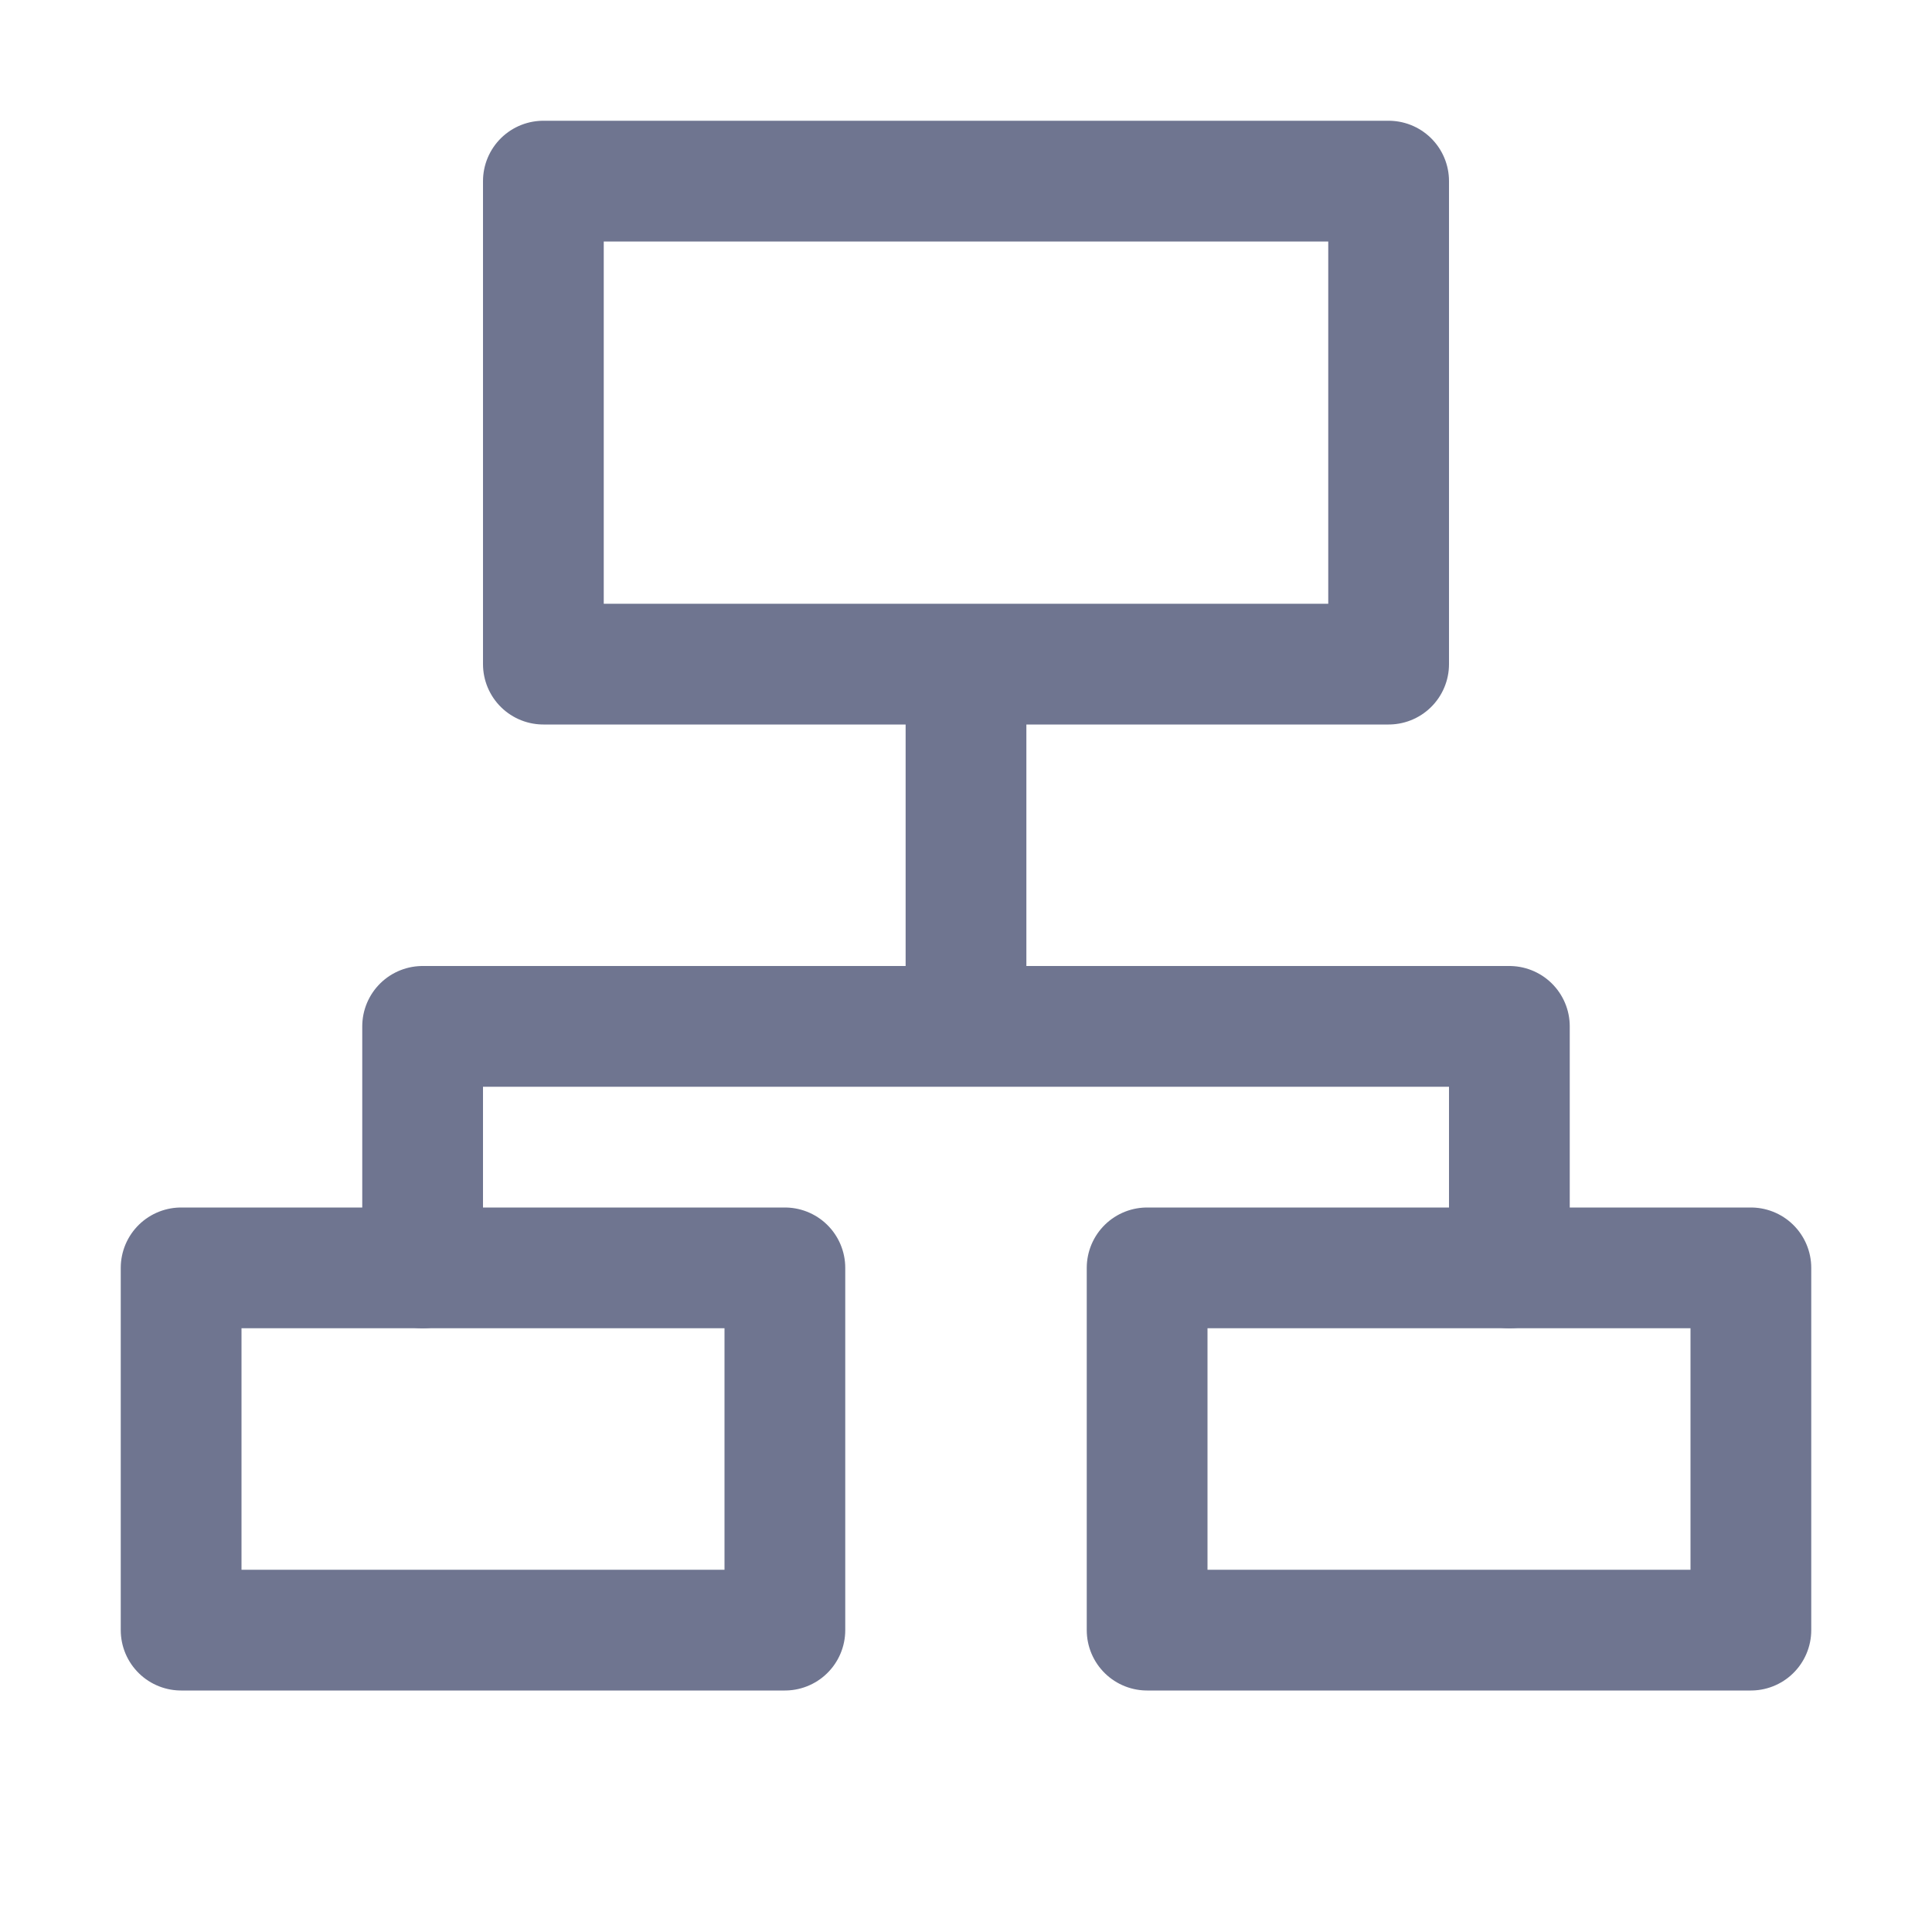
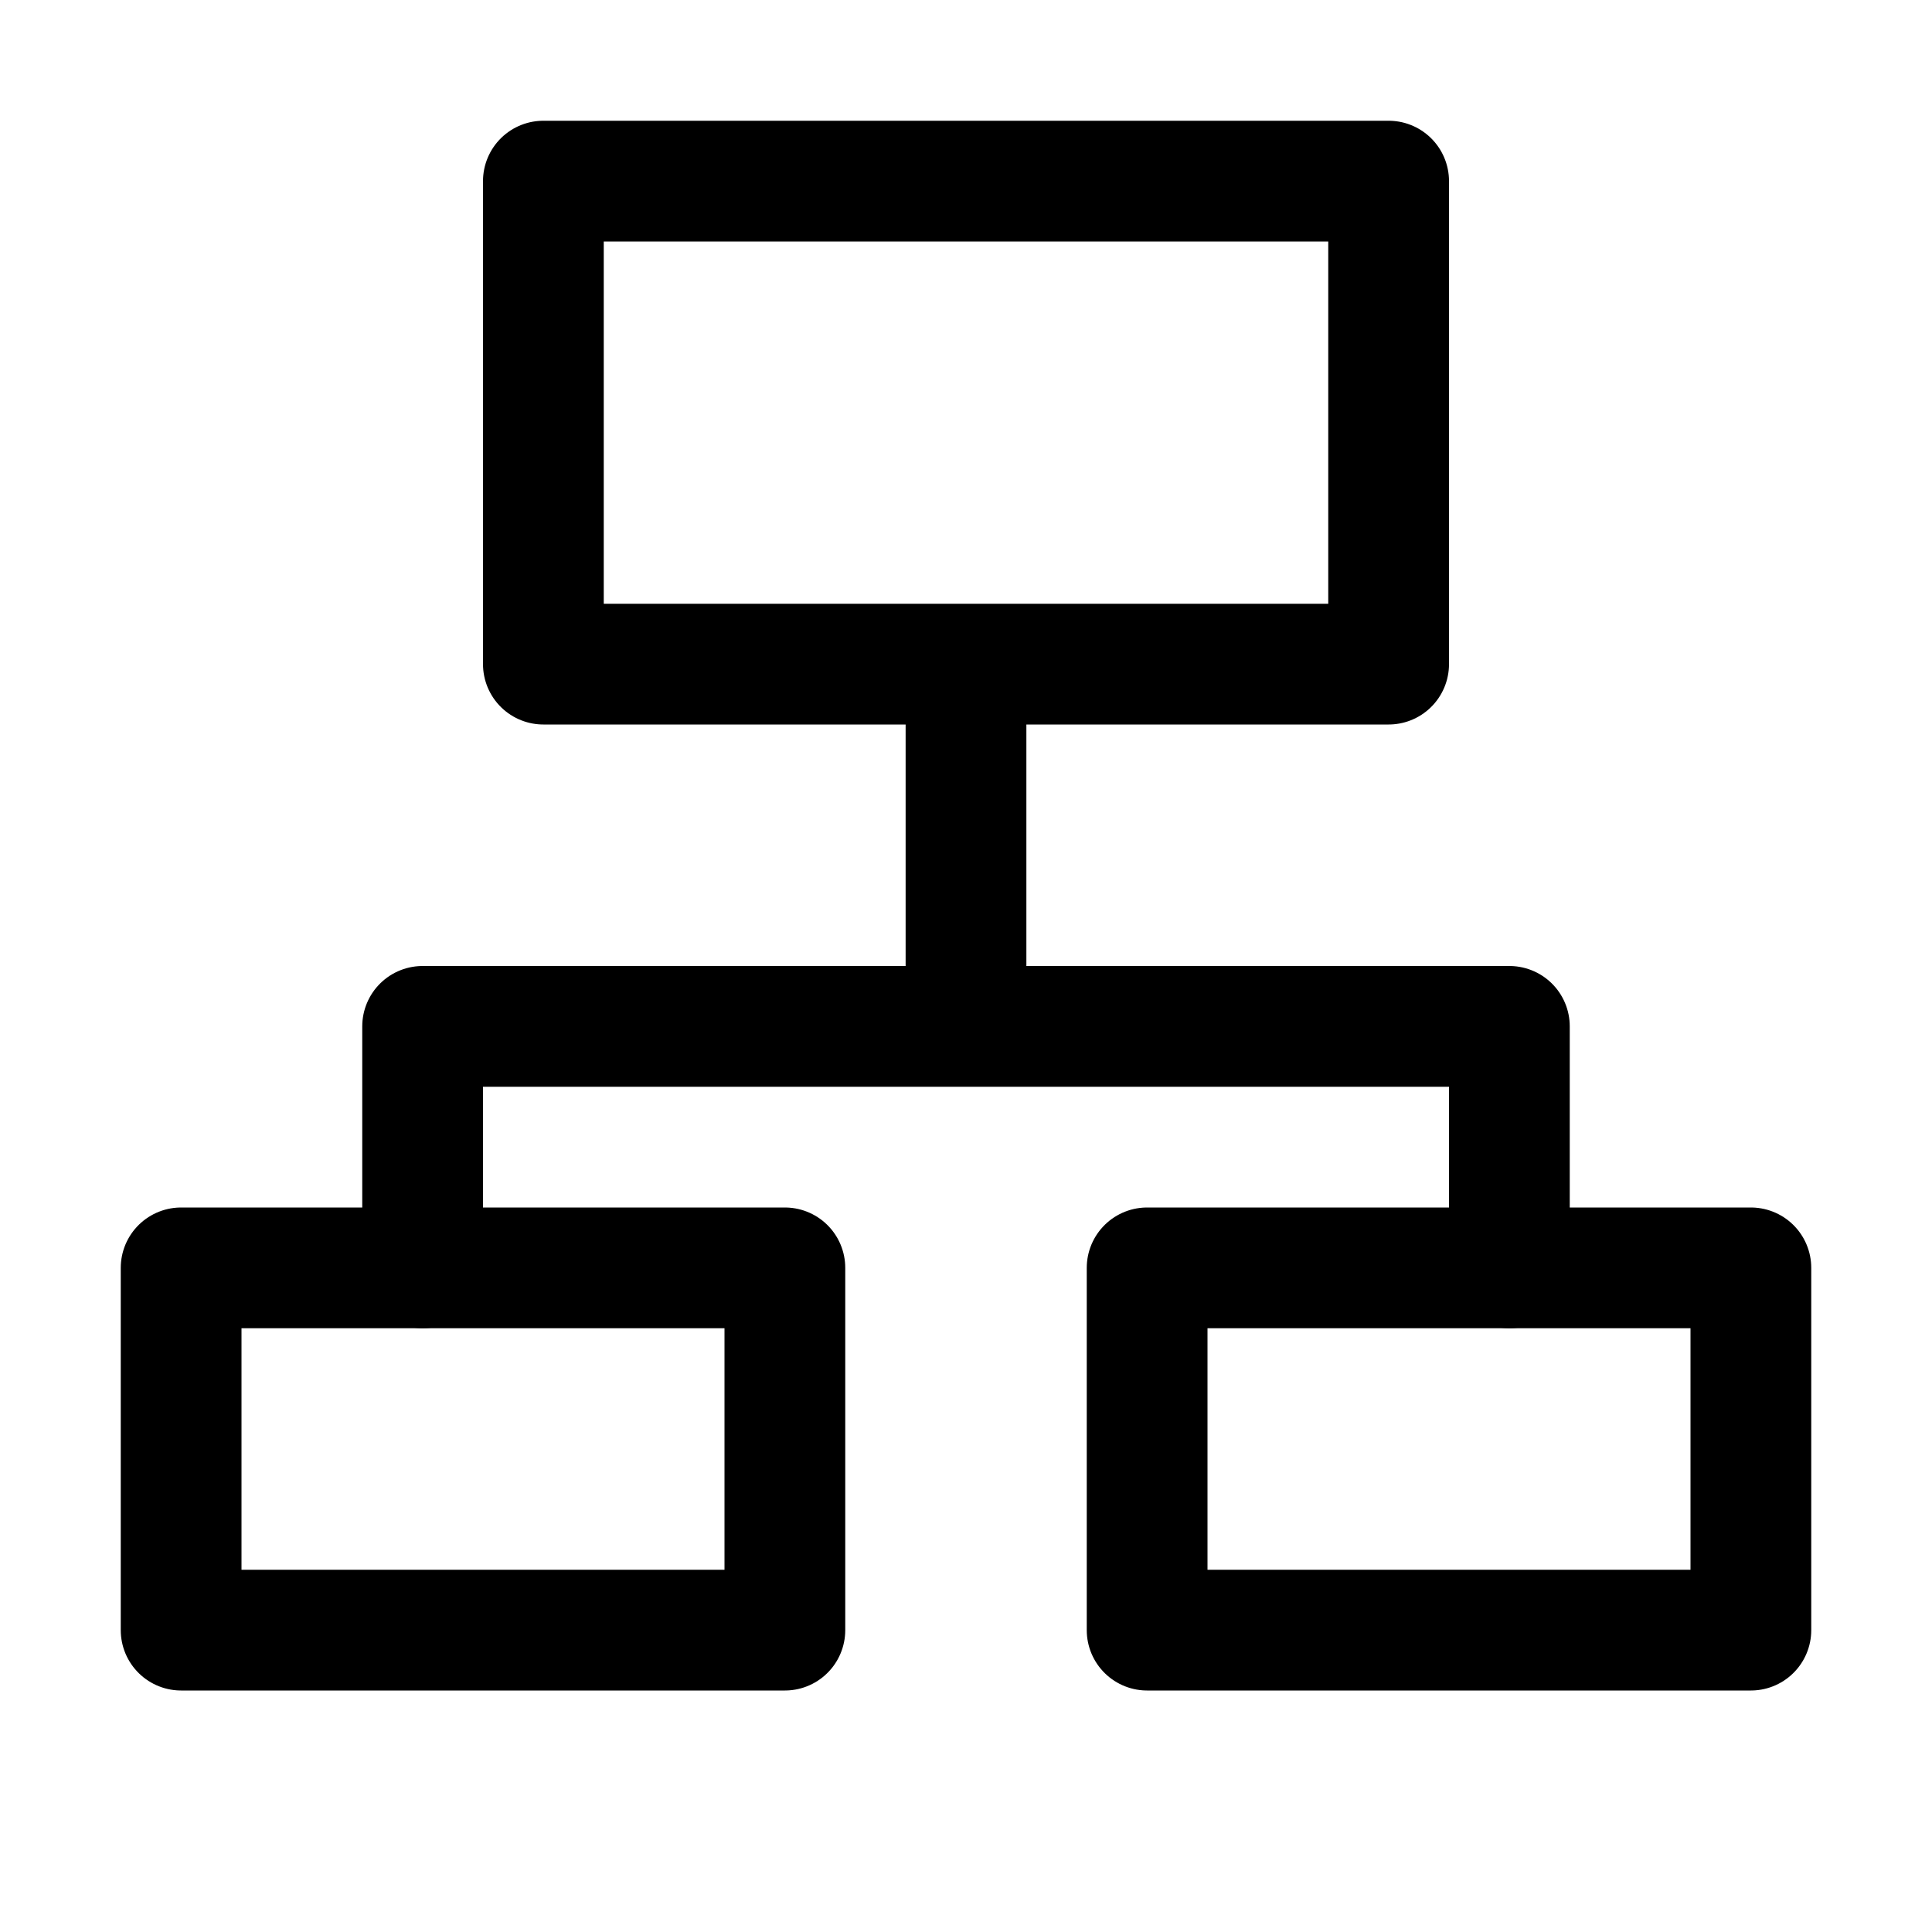
- <svg xmlns="http://www.w3.org/2000/svg" width="16" height="16" viewBox="0 0 16 16" fill="none">
-   <path d="M4.5 1.5L11.5 1.5V5.5H4.5V1.5Z" stroke="#6F7590" stroke-linecap="round" stroke-linejoin="round" />
-   <path d="M1.5 10.5H6.5V13.5H1.5L1.5 10.5Z" stroke="#6F7590" stroke-linecap="round" stroke-linejoin="round" />
-   <path d="M9.5 10.5H14.5V13.5H9.5L9.5 10.5Z" stroke="#6F7590" stroke-linecap="round" stroke-linejoin="round" />
-   <path d="M3.5 10.5V8.5H12.5V10.5" stroke="#6F7590" stroke-linecap="round" stroke-linejoin="round" />
-   <path d="M8 8V6" stroke="#6F7590" stroke-linecap="round" stroke-linejoin="round" />
+ <svg xmlns="http://www.w3.org/2000/svg" viewBox="0 0 16 16" fill="none">
+   <path d="M4.5 1.5L11.5 1.5V5.5H4.5V1.5Z" stroke="currentColor" stroke-linecap="round" stroke-linejoin="round" />
+   <path d="M1.5 10.5H6.5V13.5H1.5L1.5 10.5Z" stroke="currentColor" stroke-linecap="round" stroke-linejoin="round" />
+   <path d="M9.5 10.5H14.5V13.5H9.5L9.5 10.5Z" stroke="currentColor" stroke-linecap="round" stroke-linejoin="round" />
+   <path d="M3.5 10.5V8.5H12.5V10.5" stroke="currentColor" stroke-linecap="round" stroke-linejoin="round" />
+   <path d="M8 8V6" stroke="currentColor" stroke-linecap="round" stroke-linejoin="round" />
</svg>
